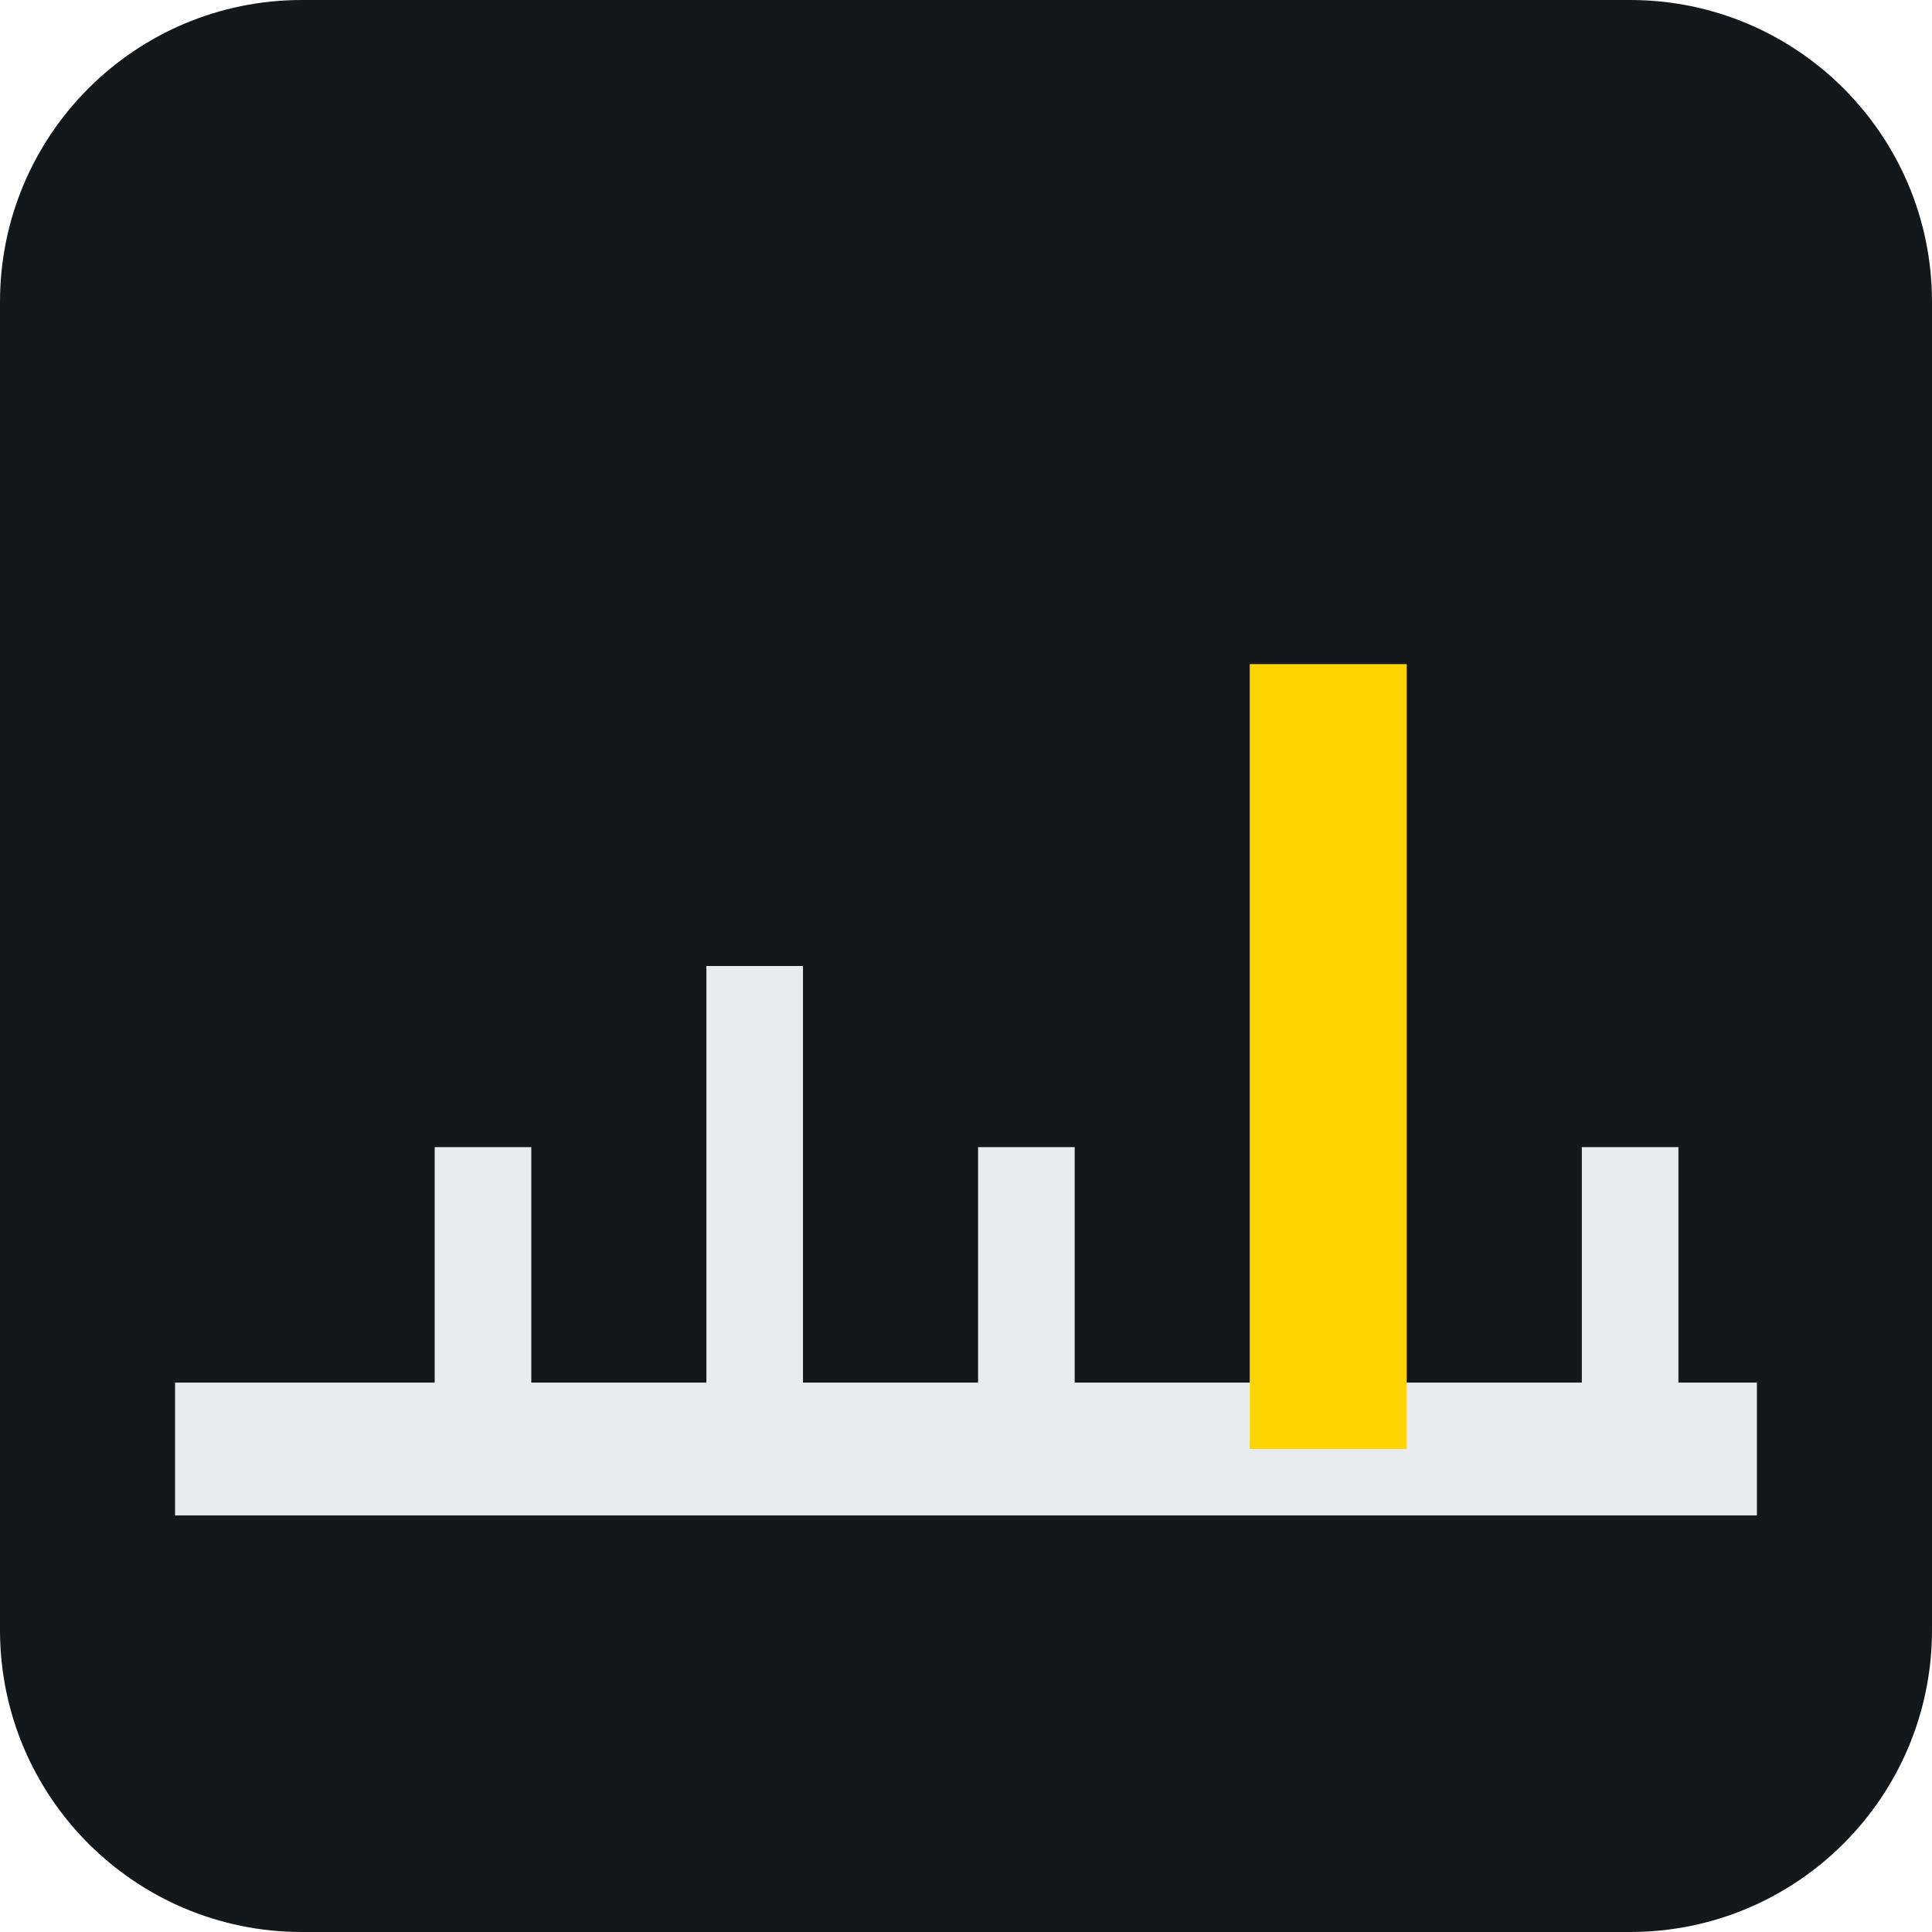
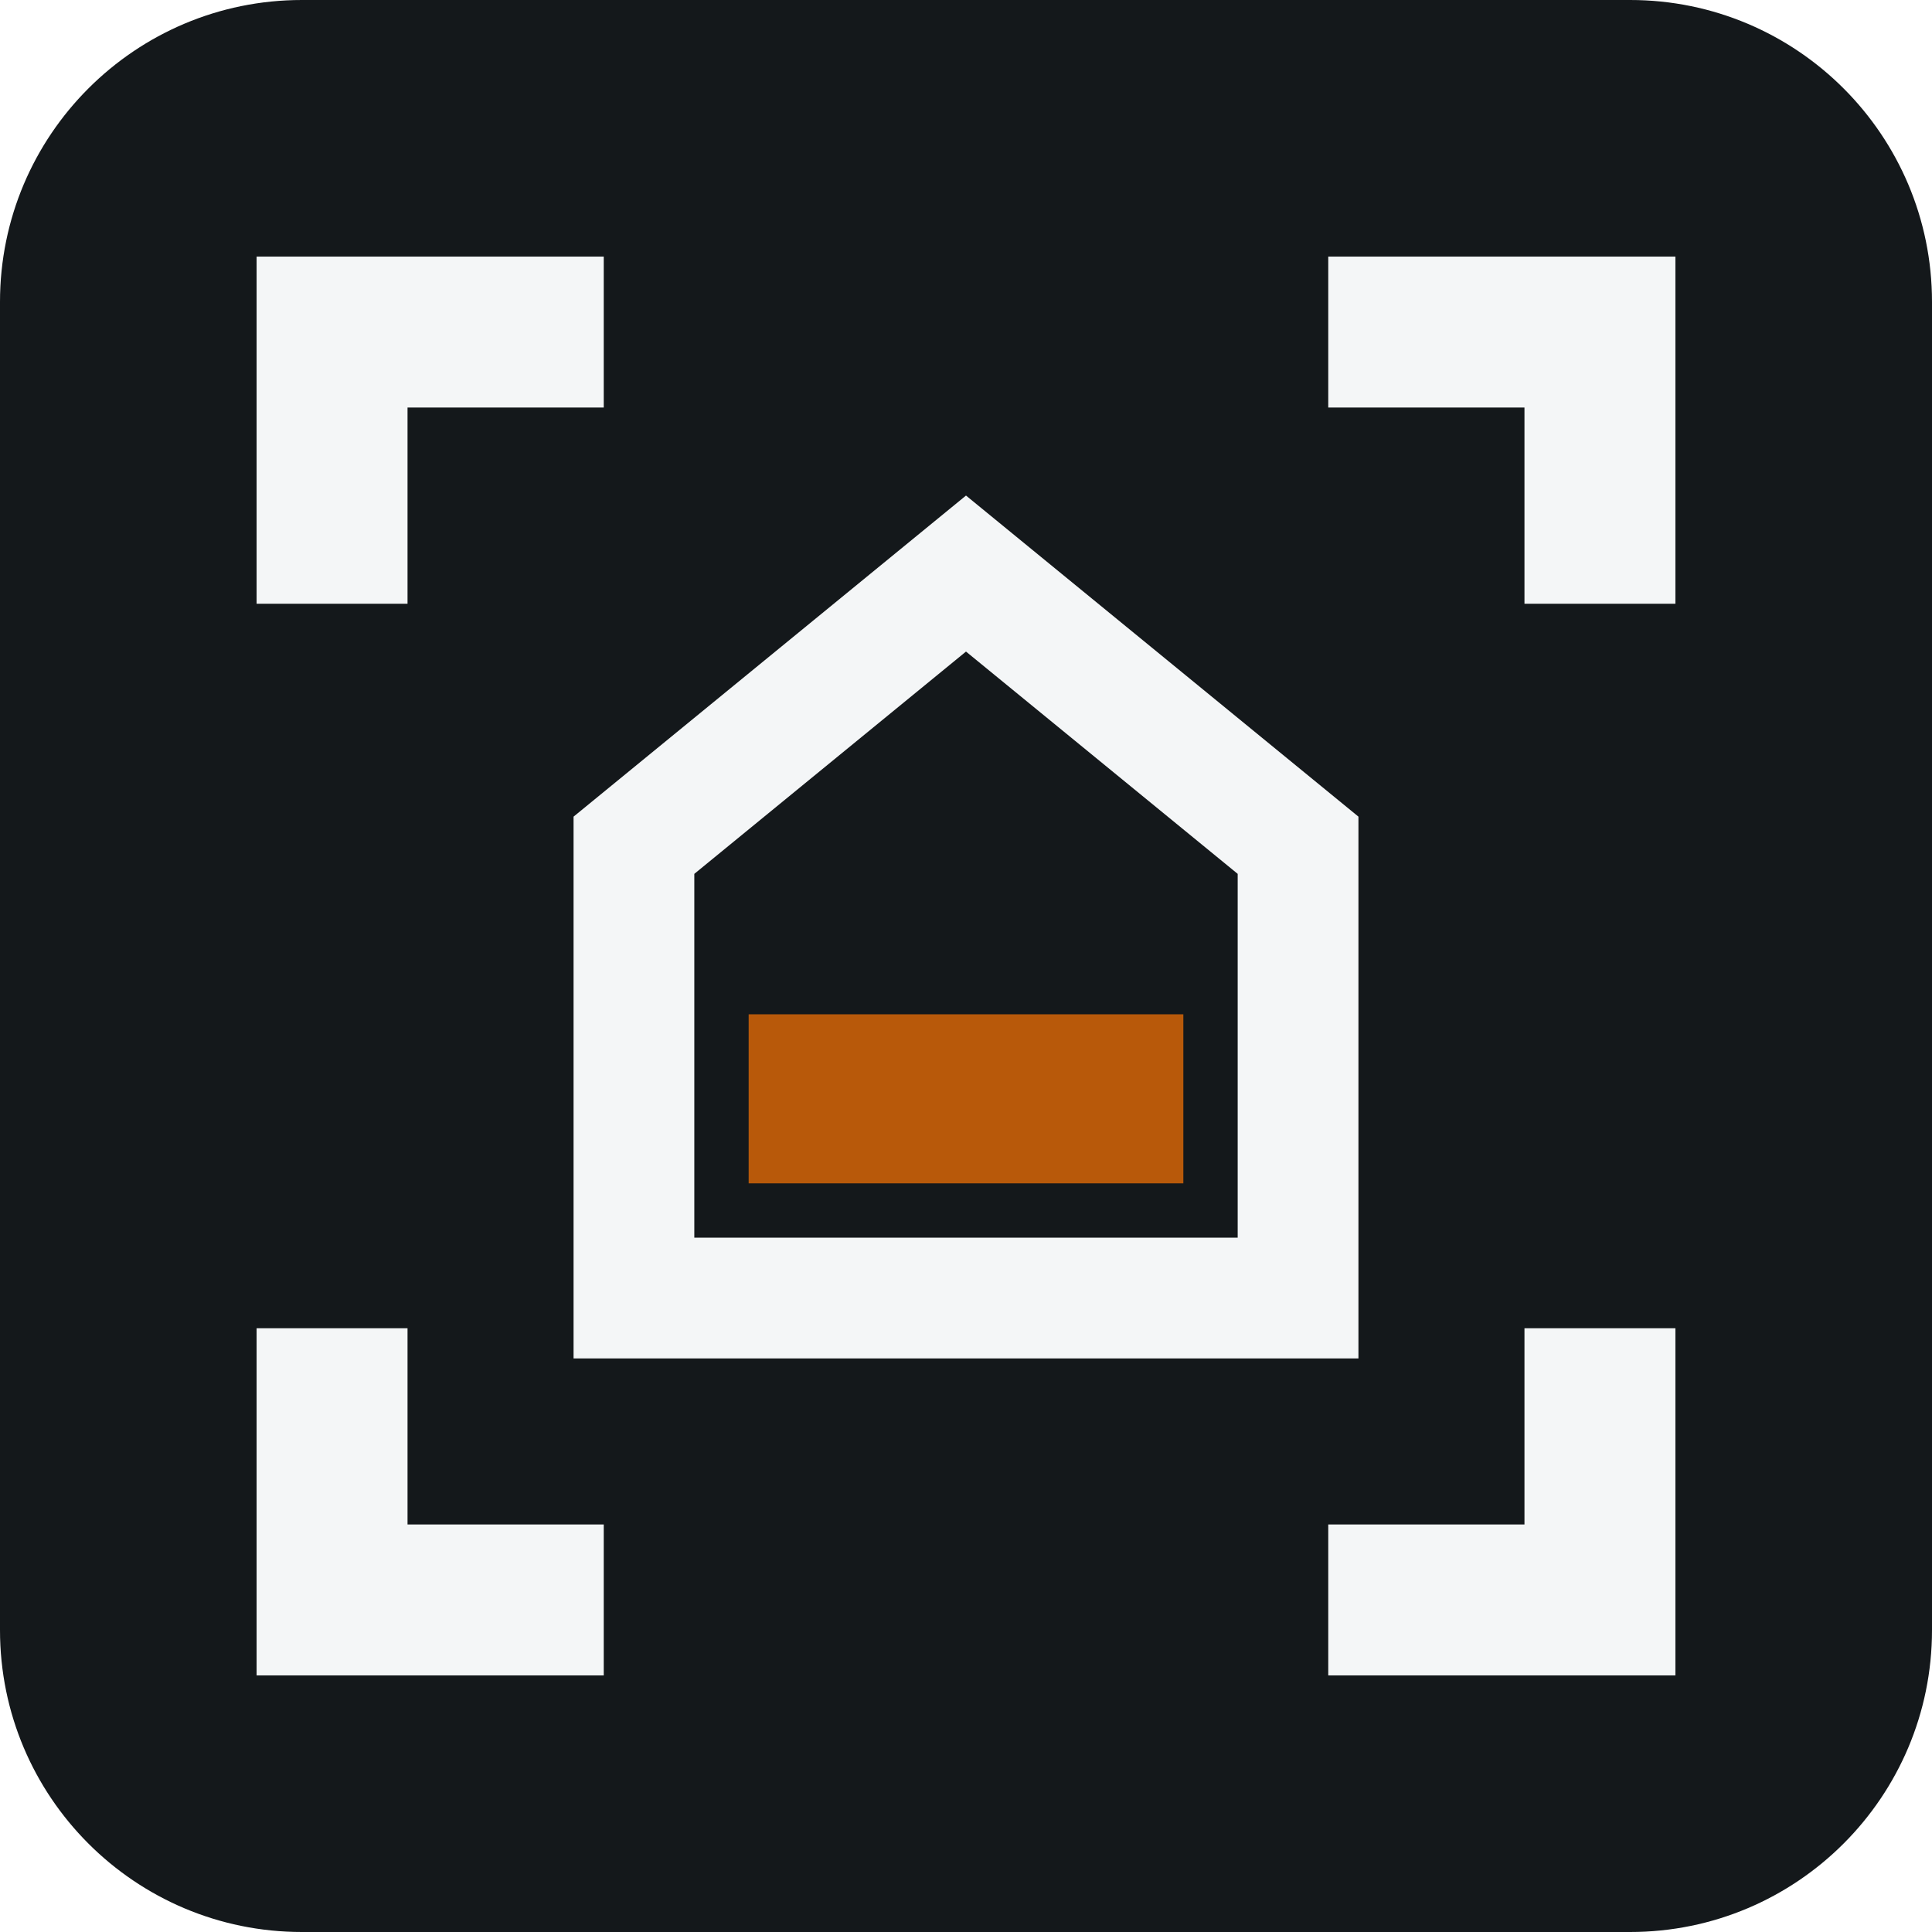
<svg xmlns="http://www.w3.org/2000/svg" viewBox="0 0 32 32">
  <rect width="32" height="32" rx="5" fill="#14181B" />
-   <path d="M4 24h24" stroke="#E9ECEE" stroke-width="2.2" stroke-linecap="square" />
-   <path d="M8 24v-5M12.5 24v-8M17 24v-5M27 24v-5" stroke="#E9ECEE" stroke-width="1.6" />
-   <path d="M22 24V11" stroke="#FFD400" stroke-width="2.6" />
+   <g fill="none" stroke="#F4F6F7" stroke-width="2.5" stroke-linecap="butt">
+     <path d="M5.5 10 L5.5 5.5 L10 5.5" />
+     <path d="M22 5.5 L26.5 5.5 L26.5 10" />
+     <path d="M26.5 22 L26.5 26.5 L22 26.5" />
+     <path d="M10 26.5 L5.5 26.5 L5.5 22" />
+   </g>
+   <path d="M10.5 14 L16 9.5 L21.5 14 L21.5 21.5 L10.5 21.5 Z" fill="none" stroke="#F4F6F7" stroke-width="2" stroke-linejoin="miter" />
+   <rect x="12.4" y="16.8" width="7.2" height="2.8" fill="#B8590A" />
</svg>
